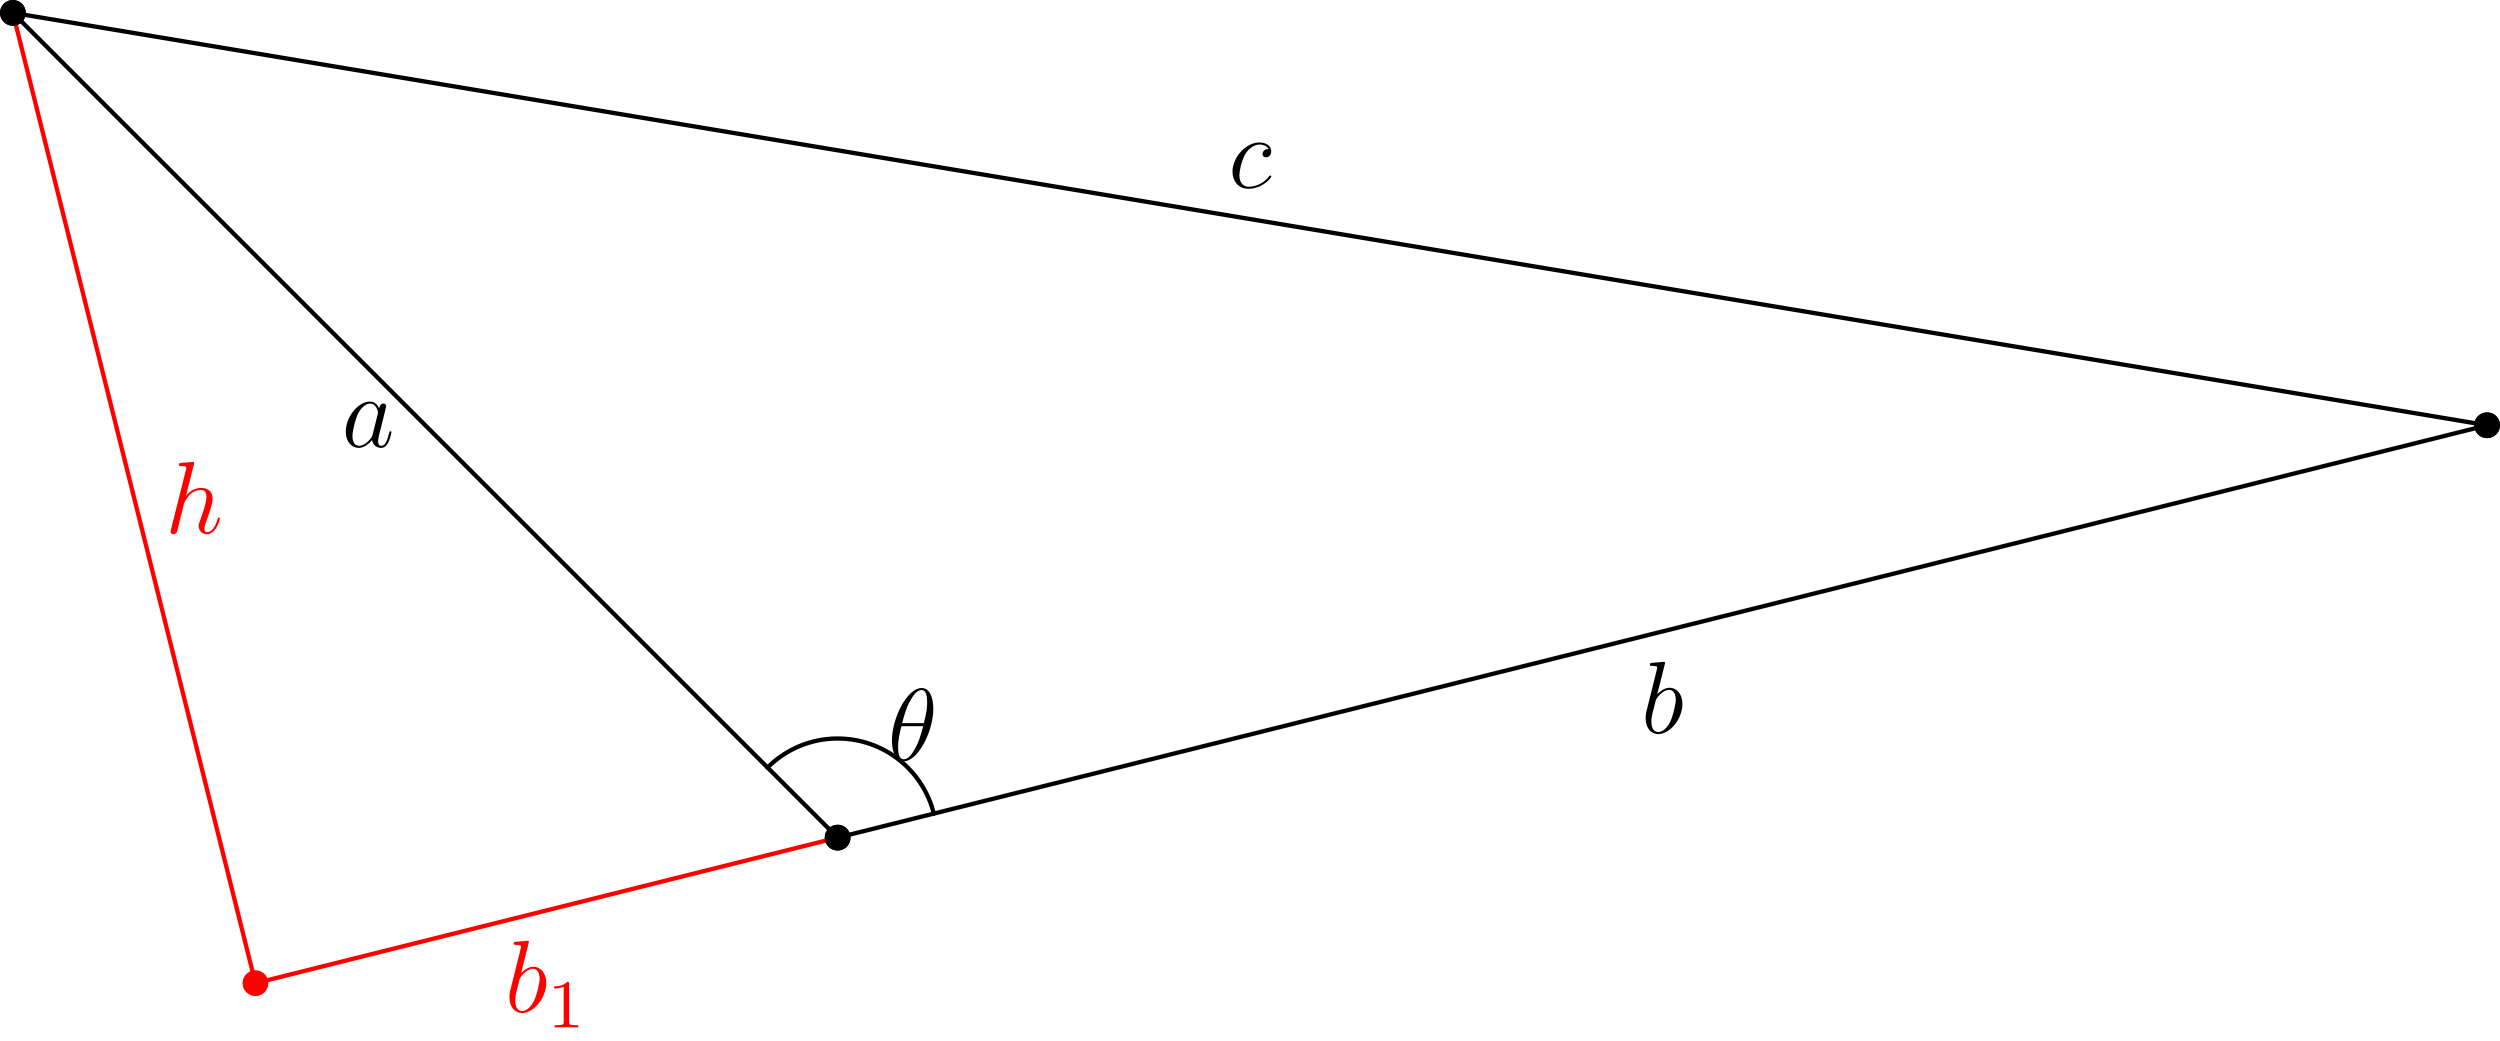
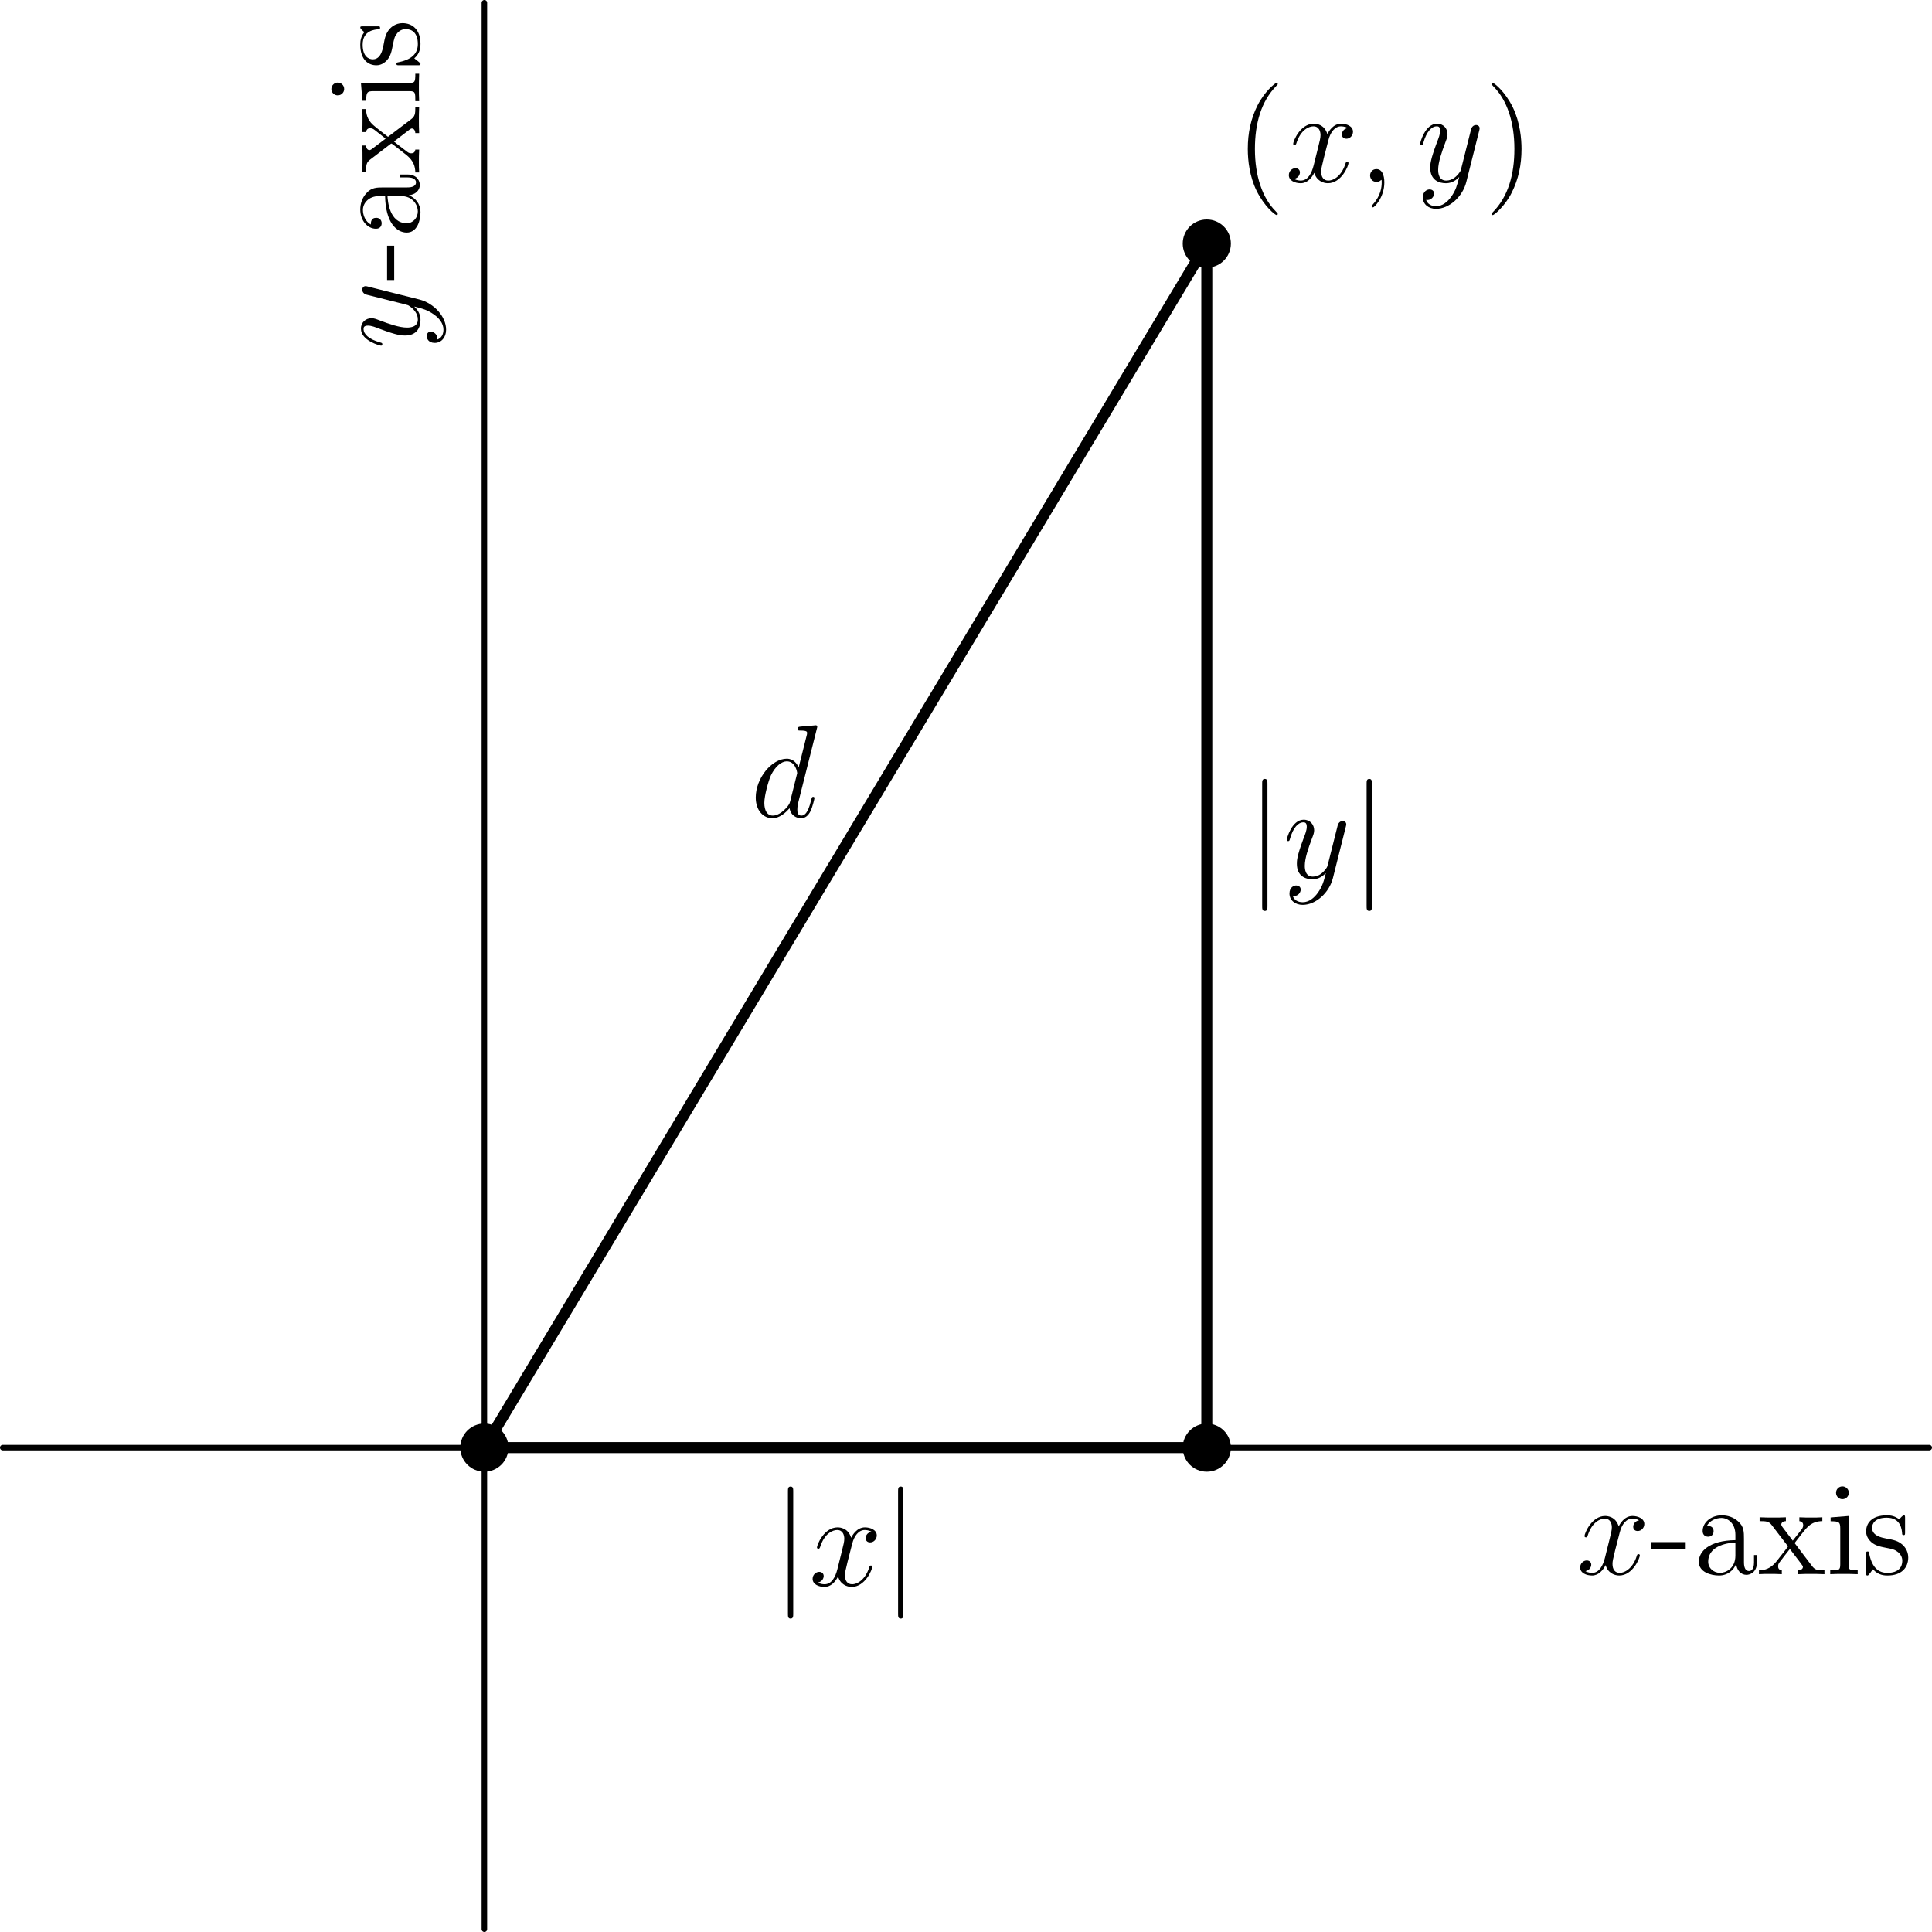
- <svg xmlns="http://www.w3.org/2000/svg" xmlns:xlink="http://www.w3.org/1999/xlink" version="1.1" width="291pt" height="121.148pt" viewBox="56.409 53.858 291 121.148">
+ <svg xmlns="http://www.w3.org/2000/svg" xmlns:xlink="http://www.w3.org/1999/xlink" version="1.1" width="174.948pt" height="174.948pt" viewBox="56.409 53.858 174.948 174.948">
  <defs>
-     <path id="g1-49" d="M2.503-5.077C2.503-5.292 2.487-5.3 2.271-5.3C1.945-4.981 1.522-4.79 .765-4.79V-4.527C.98-4.527 1.411-4.527 1.873-4.742V-.654C1.873-.359 1.849-.263 1.092-.263H.813V0C1.14-.024 1.825-.024 2.184-.024S3.236-.024 3.563 0V-.263H3.284C2.527-.263 2.503-.359 2.503-.654V-5.077Z" />
-     <path id="g0-18" d="M5.296-6.013C5.296-7.233 4.914-8.416 3.933-8.416C2.26-8.416 .478-4.914 .478-2.283C.478-1.733 .598 .12 1.853 .12C3.479 .12 5.296-3.3 5.296-6.013ZM1.674-4.328C1.853-5.033 2.104-6.037 2.582-6.886C2.977-7.603 3.395-8.177 3.921-8.177C4.316-8.177 4.579-7.843 4.579-6.695C4.579-6.265 4.543-5.667 4.196-4.328H1.674ZM4.113-3.969C3.814-2.798 3.563-2.044 3.132-1.291C2.786-.681 2.367-.12 1.865-.12C1.494-.12 1.196-.406 1.196-1.59C1.196-2.367 1.387-3.18 1.578-3.969H4.113Z" />
-     <path id="g0-97" d="M3.599-1.423C3.539-1.219 3.539-1.196 3.371-.968C3.108-.634 2.582-.12 2.02-.12C1.53-.12 1.255-.562 1.255-1.267C1.255-1.925 1.626-3.264 1.853-3.766C2.26-4.603 2.821-5.033 3.288-5.033C4.077-5.033 4.232-4.053 4.232-3.957C4.232-3.945 4.196-3.79 4.184-3.766L3.599-1.423ZM4.364-4.483C4.232-4.794 3.909-5.272 3.288-5.272C1.937-5.272 .478-3.527 .478-1.757C.478-.574 1.172 .12 1.985 .12C2.642 .12 3.204-.395 3.539-.789C3.658-.084 4.22 .12 4.579 .12S5.224-.096 5.44-.526C5.631-.933 5.798-1.662 5.798-1.71C5.798-1.769 5.75-1.817 5.679-1.817C5.571-1.817 5.559-1.757 5.511-1.578C5.332-.873 5.105-.12 4.615-.12C4.268-.12 4.244-.43 4.244-.669C4.244-.944 4.28-1.076 4.388-1.542C4.471-1.841 4.531-2.104 4.627-2.451C5.069-4.244 5.177-4.674 5.177-4.746C5.177-4.914 5.045-5.045 4.866-5.045C4.483-5.045 4.388-4.627 4.364-4.483Z" />
-     <path id="g0-98" d="M2.762-7.998C2.774-8.046 2.798-8.118 2.798-8.177C2.798-8.297 2.678-8.297 2.654-8.297C2.642-8.297 2.212-8.261 1.997-8.237C1.793-8.225 1.614-8.201 1.399-8.189C1.112-8.165 1.028-8.153 1.028-7.938C1.028-7.819 1.148-7.819 1.267-7.819C1.877-7.819 1.877-7.711 1.877-7.592C1.877-7.508 1.781-7.161 1.733-6.946L1.447-5.798C1.327-5.32 .646-2.606 .598-2.391C.538-2.092 .538-1.889 .538-1.733C.538-.514 1.219 .12 1.997 .12C3.383 .12 4.818-1.662 4.818-3.395C4.818-4.495 4.196-5.272 3.3-5.272C2.678-5.272 2.116-4.758 1.889-4.519L2.762-7.998ZM2.008-.12C1.626-.12 1.207-.406 1.207-1.339C1.207-1.733 1.243-1.961 1.459-2.798C1.494-2.953 1.686-3.718 1.733-3.873C1.757-3.969 2.463-5.033 3.276-5.033C3.802-5.033 4.041-4.507 4.041-3.885C4.041-3.312 3.706-1.961 3.407-1.339C3.108-.693 2.558-.12 2.008-.12Z" />
-     <path id="g0-99" d="M4.674-4.495C4.447-4.495 4.34-4.495 4.172-4.352C4.101-4.292 3.969-4.113 3.969-3.921C3.969-3.682 4.148-3.539 4.376-3.539C4.663-3.539 4.985-3.778 4.985-4.256C4.985-4.83 4.435-5.272 3.61-5.272C2.044-5.272 .478-3.563 .478-1.865C.478-.825 1.124 .12 2.343 .12C3.969 .12 4.997-1.148 4.997-1.303C4.997-1.375 4.926-1.435 4.878-1.435C4.842-1.435 4.83-1.423 4.722-1.315C3.957-.299 2.821-.12 2.367-.12C1.542-.12 1.279-.837 1.279-1.435C1.279-1.853 1.482-3.013 1.913-3.826C2.224-4.388 2.869-5.033 3.622-5.033C3.778-5.033 4.435-5.009 4.674-4.495Z" />
-     <path id="g0-104" d="M3.359-7.998C3.371-8.046 3.395-8.118 3.395-8.177C3.395-8.297 3.276-8.297 3.252-8.297C3.24-8.297 2.654-8.249 2.594-8.237C2.391-8.225 2.212-8.201 1.997-8.189C1.698-8.165 1.614-8.153 1.614-7.938C1.614-7.819 1.71-7.819 1.877-7.819C2.463-7.819 2.475-7.711 2.475-7.592C2.475-7.52 2.451-7.424 2.439-7.388L.705-.466C.658-.287 .658-.263 .658-.191C.658 .072 .861 .12 .98 .12C1.184 .12 1.339-.036 1.399-.167L1.937-2.331C1.997-2.594 2.068-2.845 2.128-3.108C2.26-3.61 2.26-3.622 2.487-3.969S3.252-5.033 4.172-5.033C4.651-5.033 4.818-4.674 4.818-4.196C4.818-3.527 4.352-2.224 4.089-1.506C3.981-1.219 3.921-1.064 3.921-.849C3.921-.311 4.292 .12 4.866 .12C5.978 .12 6.396-1.638 6.396-1.71C6.396-1.769 6.348-1.817 6.276-1.817C6.169-1.817 6.157-1.781 6.097-1.578C5.822-.622 5.38-.12 4.902-.12C4.782-.12 4.591-.132 4.591-.514C4.591-.825 4.734-1.207 4.782-1.339C4.997-1.913 5.535-3.324 5.535-4.017C5.535-4.734 5.117-5.272 4.208-5.272C3.527-5.272 2.929-4.949 2.439-4.328L3.359-7.998Z" />
+     <path id="g0-106" d="M1.901-8.536C1.901-8.751 1.901-8.966 1.662-8.966S1.423-8.751 1.423-8.536V2.558C1.423 2.774 1.423 2.989 1.662 2.989S1.901 2.774 1.901 2.558V-8.536Z" />
+     <path id="g2-40" d="M3.885 2.905C3.885 2.869 3.885 2.845 3.682 2.642C2.487 1.435 1.817-.538 1.817-2.977C1.817-5.296 2.379-7.293 3.766-8.703C3.885-8.811 3.885-8.835 3.885-8.871C3.885-8.942 3.826-8.966 3.778-8.966C3.622-8.966 2.642-8.106 2.056-6.934C1.447-5.727 1.172-4.447 1.172-2.977C1.172-1.913 1.339-.49 1.961 .789C2.666 2.224 3.646 3.001 3.778 3.001C3.826 3.001 3.885 2.977 3.885 2.905Z" />
+     <path id="g2-41" d="M3.371-2.977C3.371-3.885 3.252-5.368 2.582-6.755C1.877-8.189 .897-8.966 .765-8.966C.717-8.966 .658-8.942 .658-8.871C.658-8.835 .658-8.811 .861-8.608C2.056-7.4 2.726-5.428 2.726-2.989C2.726-.669 2.164 1.327 .777 2.738C.658 2.845 .658 2.869 .658 2.905C.658 2.977 .717 3.001 .765 3.001C.921 3.001 1.901 2.14 2.487 .968C3.096-.251 3.371-1.542 3.371-2.977Z" />
+     <path id="g2-45" d="M3.24-2.26V-2.905H.132V-2.26H3.24Z" />
+     <path id="g2-97" d="M4.615-3.192C4.615-3.838 4.615-4.316 4.089-4.782C3.67-5.165 3.132-5.332 2.606-5.332C1.626-5.332 .873-4.686 .873-3.909C.873-3.563 1.1-3.395 1.375-3.395C1.662-3.395 1.865-3.599 1.865-3.885C1.865-4.376 1.435-4.376 1.255-4.376C1.53-4.878 2.104-5.093 2.582-5.093C3.132-5.093 3.838-4.639 3.838-3.563V-3.084C1.435-3.049 .526-2.044 .526-1.124C.526-.179 1.626 .12 2.355 .12C3.144 .12 3.682-.359 3.909-.933C3.957-.371 4.328 .06 4.842 .06C5.093 .06 5.786-.108 5.786-1.064V-1.733H5.523V-1.064C5.523-.383 5.236-.287 5.069-.287C4.615-.287 4.615-.921 4.615-1.1V-3.192ZM3.838-1.686C3.838-.514 2.965-.12 2.451-.12C1.865-.12 1.375-.55 1.375-1.124C1.375-2.702 3.407-2.845 3.838-2.869V-1.686Z" />
+     <path id="g2-105" d="M2.08-7.364C2.08-7.675 1.829-7.95 1.494-7.95C1.184-7.95 .921-7.699 .921-7.376C.921-7.018 1.207-6.791 1.494-6.791C1.865-6.791 2.08-7.101 2.08-7.364ZM.43-5.141V-4.794C1.196-4.794 1.303-4.722 1.303-4.136V-.885C1.303-.347 1.172-.347 .395-.347V0C.729-.024 1.303-.024 1.65-.024C1.781-.024 2.475-.024 2.881 0V-.347C2.104-.347 2.056-.406 2.056-.873V-5.272L.43-5.141Z" />
+     <path id="g2-115" d="M3.921-5.057C3.921-5.272 3.921-5.332 3.802-5.332C3.706-5.332 3.479-5.069 3.395-4.961C3.025-5.26 2.654-5.332 2.271-5.332C.825-5.332 .395-4.543 .395-3.885C.395-3.754 .395-3.335 .849-2.917C1.231-2.582 1.638-2.499 2.188-2.391C2.845-2.26 3.001-2.224 3.3-1.985C3.515-1.805 3.67-1.542 3.67-1.207C3.67-.693 3.371-.12 2.319-.12C1.53-.12 .956-.574 .693-1.769C.646-1.985 .646-1.997 .634-2.008C.61-2.056 .562-2.056 .526-2.056C.395-2.056 .395-1.997 .395-1.781V-.155C.395 .06 .395 .12 .514 .12C.574 .12 .586 .108 .789-.143C.849-.227 .849-.251 1.028-.442C1.482 .12 2.128 .12 2.331 .12C3.587 .12 4.208-.574 4.208-1.518C4.208-2.164 3.814-2.546 3.706-2.654C3.276-3.025 2.953-3.096 2.164-3.24C1.805-3.312 .933-3.479 .933-4.196C.933-4.567 1.184-5.117 2.26-5.117C3.563-5.117 3.634-4.005 3.658-3.634C3.67-3.539 3.754-3.539 3.79-3.539C3.921-3.539 3.921-3.599 3.921-3.814V-5.057Z" />
+     <path id="g2-120" d="M3.347-2.821C3.694-3.276 4.196-3.921 4.423-4.172C4.914-4.722 5.475-4.806 5.858-4.806V-5.153C5.344-5.129 5.32-5.129 4.854-5.129C4.4-5.129 4.376-5.129 3.778-5.153V-4.806C3.933-4.782 4.125-4.71 4.125-4.435C4.125-4.232 4.017-4.101 3.945-4.005L3.18-3.037L2.248-4.268C2.212-4.316 2.14-4.423 2.14-4.507C2.14-4.579 2.2-4.794 2.558-4.806V-5.153C2.26-5.129 1.65-5.129 1.327-5.129C.933-5.129 .909-5.129 .179-5.153V-4.806C.789-4.806 1.016-4.782 1.267-4.459L2.666-2.63C2.69-2.606 2.738-2.534 2.738-2.499S1.805-1.291 1.686-1.136C1.16-.49 .634-.359 .12-.347V0C.574-.024 .598-.024 1.112-.024C1.566-.024 1.59-.024 2.188 0V-.347C1.901-.383 1.853-.562 1.853-.729C1.853-.921 1.937-1.016 2.056-1.172C2.236-1.423 2.63-1.913 2.917-2.283L3.897-1.004C4.101-.741 4.101-.717 4.101-.646C4.101-.55 4.005-.359 3.682-.347V0C3.993-.024 4.579-.024 4.914-.024C5.308-.024 5.332-.024 6.049 0V-.347C5.416-.347 5.2-.371 4.914-.753L3.347-2.821Z" />
+     <path id="g1-59" d="M2.331 .048C2.331-.646 2.104-1.16 1.614-1.16C1.231-1.16 1.04-.849 1.04-.586S1.219 0 1.626 0C1.781 0 1.913-.048 2.02-.155C2.044-.179 2.056-.179 2.068-.179C2.092-.179 2.092-.012 2.092 .048C2.092 .442 2.02 1.219 1.327 1.997C1.196 2.14 1.196 2.164 1.196 2.188C1.196 2.248 1.255 2.307 1.315 2.307C1.411 2.307 2.331 1.423 2.331 .048Z" />
+     <path id="g1-100" d="M6.013-7.998C6.025-8.046 6.049-8.118 6.049-8.177C6.049-8.297 5.93-8.297 5.906-8.297C5.894-8.297 5.308-8.249 5.248-8.237C5.045-8.225 4.866-8.201 4.651-8.189C4.352-8.165 4.268-8.153 4.268-7.938C4.268-7.819 4.364-7.819 4.531-7.819C5.117-7.819 5.129-7.711 5.129-7.592C5.129-7.52 5.105-7.424 5.093-7.388L4.364-4.483C4.232-4.794 3.909-5.272 3.288-5.272C1.937-5.272 .478-3.527 .478-1.757C.478-.574 1.172 .12 1.985 .12C2.642 .12 3.204-.395 3.539-.789C3.658-.084 4.22 .12 4.579 .12S5.224-.096 5.44-.526C5.631-.933 5.798-1.662 5.798-1.71C5.798-1.769 5.75-1.817 5.679-1.817C5.571-1.817 5.559-1.757 5.511-1.578C5.332-.873 5.105-.12 4.615-.12C4.268-.12 4.244-.43 4.244-.669C4.244-.717 4.244-.968 4.328-1.303L6.013-7.998ZM3.599-1.423C3.539-1.219 3.539-1.196 3.371-.968C3.108-.634 2.582-.12 2.02-.12C1.53-.12 1.255-.562 1.255-1.267C1.255-1.925 1.626-3.264 1.853-3.766C2.26-4.603 2.821-5.033 3.288-5.033C4.077-5.033 4.232-4.053 4.232-3.957C4.232-3.945 4.196-3.79 4.184-3.766L3.599-1.423Z" />
+     <path id="g1-120" d="M5.667-4.878C5.284-4.806 5.141-4.519 5.141-4.292C5.141-4.005 5.368-3.909 5.535-3.909C5.894-3.909 6.145-4.22 6.145-4.543C6.145-5.045 5.571-5.272 5.069-5.272C4.34-5.272 3.933-4.555 3.826-4.328C3.551-5.224 2.809-5.272 2.594-5.272C1.375-5.272 .729-3.706 .729-3.443C.729-3.395 .777-3.335 .861-3.335C.956-3.335 .98-3.407 1.004-3.455C1.411-4.782 2.212-5.033 2.558-5.033C3.096-5.033 3.204-4.531 3.204-4.244C3.204-3.981 3.132-3.706 2.989-3.132L2.582-1.494C2.403-.777 2.056-.12 1.423-.12C1.363-.12 1.064-.12 .813-.275C1.243-.359 1.339-.717 1.339-.861C1.339-1.1 1.16-1.243 .933-1.243C.646-1.243 .335-.992 .335-.61C.335-.108 .897 .12 1.411 .12C1.985 .12 2.391-.335 2.642-.825C2.833-.12 3.431 .12 3.873 .12C5.093 .12 5.738-1.447 5.738-1.71C5.738-1.769 5.691-1.817 5.619-1.817C5.511-1.817 5.499-1.757 5.464-1.662C5.141-.61 4.447-.12 3.909-.12C3.491-.12 3.264-.43 3.264-.921C3.264-1.184 3.312-1.375 3.503-2.164L3.921-3.79C4.101-4.507 4.507-5.033 5.057-5.033C5.081-5.033 5.416-5.033 5.667-4.878Z" />
+     <path id="g1-121" d="M3.144 1.339C2.821 1.793 2.355 2.2 1.769 2.2C1.626 2.2 1.052 2.176 .873 1.626C.909 1.638 .968 1.638 .992 1.638C1.351 1.638 1.59 1.327 1.59 1.052S1.363 .681 1.184 .681C.992 .681 .574 .825 .574 1.411C.574 2.02 1.088 2.439 1.769 2.439C2.965 2.439 4.172 1.339 4.507 .012L5.679-4.651C5.691-4.71 5.715-4.782 5.715-4.854C5.715-5.033 5.571-5.153 5.392-5.153C5.284-5.153 5.033-5.105 4.937-4.746L4.053-1.231C3.993-1.016 3.993-.992 3.897-.861C3.658-.526 3.264-.12 2.69-.12C2.02-.12 1.961-.777 1.961-1.1C1.961-1.781 2.283-2.702 2.606-3.563C2.738-3.909 2.809-4.077 2.809-4.316C2.809-4.818 2.451-5.272 1.865-5.272C.765-5.272 .323-3.539 .323-3.443C.323-3.395 .371-3.335 .454-3.335C.562-3.335 .574-3.383 .622-3.551C.909-4.555 1.363-5.033 1.829-5.033C1.937-5.033 2.14-5.033 2.14-4.639C2.14-4.328 2.008-3.981 1.829-3.527C1.243-1.961 1.243-1.566 1.243-1.279C1.243-.143 2.056 .12 2.654 .12C3.001 .12 3.431 .012 3.85-.43L3.862-.418C3.682 .287 3.563 .753 3.144 1.339Z" />
  </defs>
  <g id="page1">
-     <g transform="matrix(0.996264 0 0 0.996264 153.909 151.358)">
-       <circle cx="192.72" cy="-48.18" fill="#000000" r="1.506" />
+     <g transform="matrix(0.996264 0 0 0.996264 100.271 184.944)">
+       <path d="M 0 43.776L 0 -131.327" fill="none" stroke="#000000" stroke-linecap="round" stroke-linejoin="round" stroke-miterlimit="10.037" stroke-width="0.502" />
    </g>
-     <g transform="matrix(0.996264 0 0 0.996264 153.909 151.358)">
-       <circle cx="-96.36" cy="-96.36" fill="#000000" r="1.506" />
+     <g transform="matrix(0 -1 1 0 26.1755 167.2019)">
+       <use x="81.719" y="68.189" xlink:href="#g1-121" />
+       <use x="87.856" y="68.189" xlink:href="#g2-45" />
+       <use x="91.758" y="68.189" xlink:href="#g2-97" />
+       <use x="97.611" y="68.189" xlink:href="#g2-120" />
+       <use x="103.789" y="68.189" xlink:href="#g2-105" />
+       <use x="107.041" y="68.189" xlink:href="#g2-115" />
    </g>
-     <g transform="matrix(0.996264 0 0 0.996264 153.909 151.358)">
-       <circle cx="0" cy="-0" fill="#000000" r="1.506" />
+     <g transform="matrix(0.996264 0 0 0.996264 100.271 184.944)">
+       <path d="M -43.776 -0L 131.327 0" fill="none" stroke="#000000" stroke-linecap="round" stroke-linejoin="round" stroke-miterlimit="10.037" stroke-width="0.502" />
    </g>
-     <g transform="matrix(0.996264 0 0 0.996264 153.909 151.358)">
-       <path d="M 192.72 -48.18L -96.36 -96.36L 0 0L 192.72 -48.18Z" fill="none" stroke="#000000" stroke-linecap="round" stroke-linejoin="round" stroke-miterlimit="10.037" stroke-width="0.502" />
+     <use x="199.162" y="196.405" xlink:href="#g1-120" />
+     <use x="205.814" y="196.405" xlink:href="#g2-45" />
+     <use x="209.716" y="196.405" xlink:href="#g2-97" />
+     <use x="215.569" y="196.405" xlink:href="#g2-120" />
+     <use x="221.747" y="196.405" xlink:href="#g2-105" />
+     <use x="224.998" y="196.405" xlink:href="#g2-115" />
+     <g transform="matrix(0.996264 0 0 0.996264 100.271 184.944)">
+       <path d="M 65.663 -109.439L 0 0" fill="none" stroke="#000000" stroke-linecap="round" stroke-linejoin="round" stroke-miterlimit="10.037" stroke-width="0.502" />
    </g>
-     <use x="96.182" y="105.872" xlink:href="#g0-97" />
-     <use x="247.425" y="139.187" xlink:href="#g0-98" />
-     <use x="199.394" y="75.712" xlink:href="#g0-99" />
-     <g transform="matrix(0.996264 0 0 0.996264 153.909 151.358)">
-       <path d="M 11.238 -2.809C 9.982 -7.848 5.427 -11.581 0 -11.581C -3.198 -11.581 -6.093 -10.285 -8.189 -8.189" fill="none" stroke="#000000" stroke-linecap="round" stroke-linejoin="round" stroke-miterlimit="10.037" stroke-width="0.502" />
+     <g transform="matrix(0.996264 0 0 0.996264 100.271 184.944)">
+       <path d="M 65.663 -109.439L 65.663 0L 0 0L 65.663 -109.439Z" fill="none" stroke="#000000" stroke-linecap="round" stroke-linejoin="round" stroke-miterlimit="10.037" stroke-width="1" />
    </g>
-     <use x="159.75" y="142.358" xlink:href="#g0-18" />
-     <g transform="matrix(0.996264 0 0 0.996264 153.909 151.358)">
-       <circle cx="-68.019" cy="17.005" fill="#ff0000" r="1.506" />
+     <use x="168.229" y="70.329" xlink:href="#g2-40" />
+     <use x="172.782" y="70.329" xlink:href="#g1-120" />
+     <use x="179.434" y="70.329" xlink:href="#g1-59" />
+     <use x="184.678" y="70.329" xlink:href="#g1-121" />
+     <use x="190.815" y="70.329" xlink:href="#g2-41" />
+     <use x="124.366" y="127.833" xlink:href="#g1-100" />
+     <g transform="matrix(0.996264 0 0 0.996264 100.271 184.944)">
+       <path d="M 67.852 -109.439C 67.852 -110.648 66.872 -111.628 65.663 -111.628C 64.454 -111.628 63.475 -110.648 63.475 -109.439C 63.475 -108.23 64.454 -107.25 65.663 -107.25C 66.872 -107.25 67.852 -108.23 67.852 -109.439Z" fill="#000000" />
    </g>
-     <g transform="matrix(0.996264 0 0 0.996264 153.909 151.358)">
-       <path d="M -96.36 -96.36L -68.019 17.005" fill="none" stroke="#ff0000" stroke-linecap="round" stroke-linejoin="round" stroke-miterlimit="10.037" stroke-width="0.502" />
+     <g transform="matrix(0.996264 0 0 0.996264 100.271 184.944)">
+       <path d="M 2.189 0C 2.189 -1.209 1.209 -2.189 0 -2.189C -1.209 -2.189 -2.189 -1.209 -2.189 -0C -2.189 1.209 -1.209 2.189 0 2.189C 1.209 2.189 2.189 1.209 2.189 0Z" fill="#000000" />
    </g>
-     <g transform="matrix(0.996264 0 0 0.996264 153.909 151.358)">
-       <path d="M -68.019 17.005L 0 0" fill="none" stroke="#ff0000" stroke-linecap="round" stroke-linejoin="round" stroke-miterlimit="10.037" stroke-width="0.502" />
+     <g transform="matrix(0.996264 0 0 0.996264 100.271 184.944)">
+       <path d="M 67.852 0C 67.852 -1.209 66.872 -2.189 65.663 -2.189C 64.454 -2.189 63.475 -1.209 63.475 0C 63.475 1.209 64.454 2.189 65.663 2.189C 66.872 2.189 67.852 1.209 67.852 0Z" fill="#000000" />
    </g>
-     <g fill="#f00">
-       <use x="75.617" y="115.92" xlink:href="#g0-104" />
-       <use x="115.176" y="171.658" xlink:href="#g0-98" />
-       <use x="120.153" y="173.451" xlink:href="#g1-49" />
-     </g>
-     <g transform="matrix(0.996264 0 0 0.996264 153.909 151.358)">
-       <circle cx="192.72" cy="-48.18" fill="#000000" r="1.506" />
-     </g>
-     <g transform="matrix(0.996264 0 0 0.996264 153.909 151.358)">
-       <circle cx="-96.36" cy="-96.36" fill="#000000" r="1.506" />
-     </g>
-     <g transform="matrix(0.996264 0 0 0.996264 153.909 151.358)">
-       <circle cx="0" cy="-0" fill="#000000" r="1.506" />
-     </g>
+     <use x="126.337" y="197.437" xlink:href="#g0-106" />
+     <use x="129.658" y="197.437" xlink:href="#g1-120" />
+     <use x="136.31" y="197.437" xlink:href="#g0-106" />
+     <use x="169.28" y="133.358" xlink:href="#g0-106" />
+     <use x="172.601" y="133.358" xlink:href="#g1-121" />
+     <use x="178.737" y="133.358" xlink:href="#g0-106" />
  </g>
</svg>
